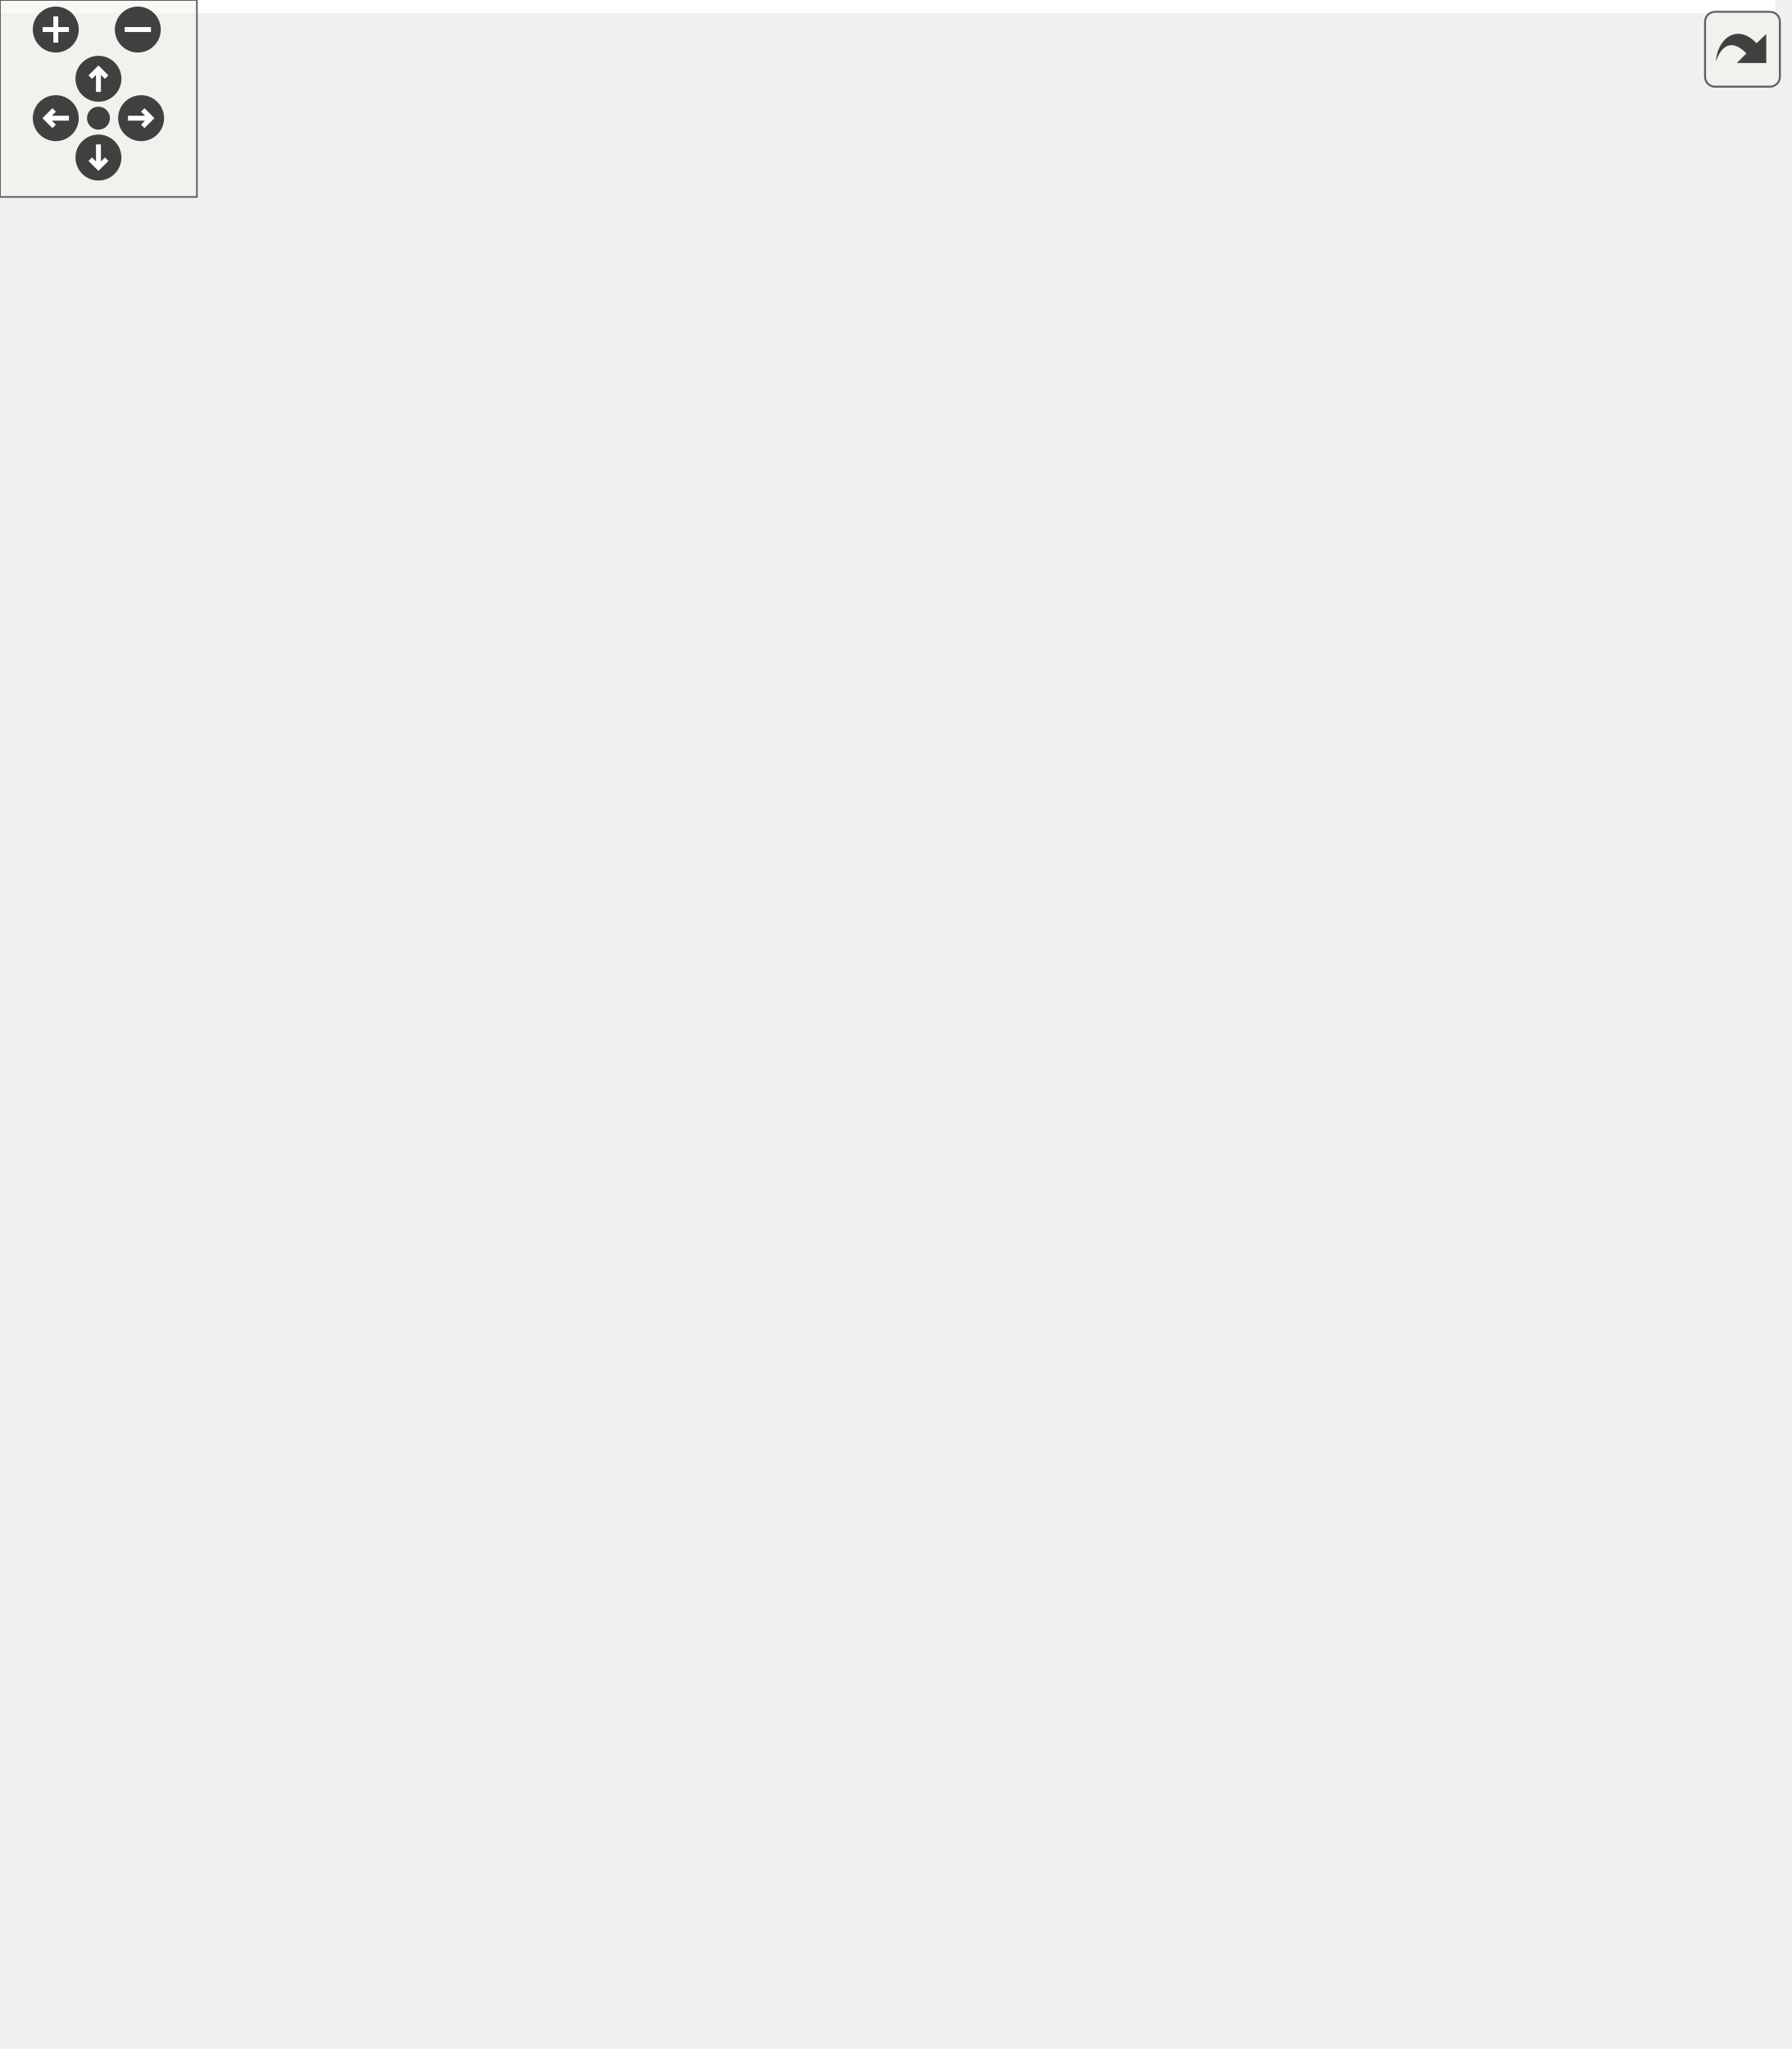
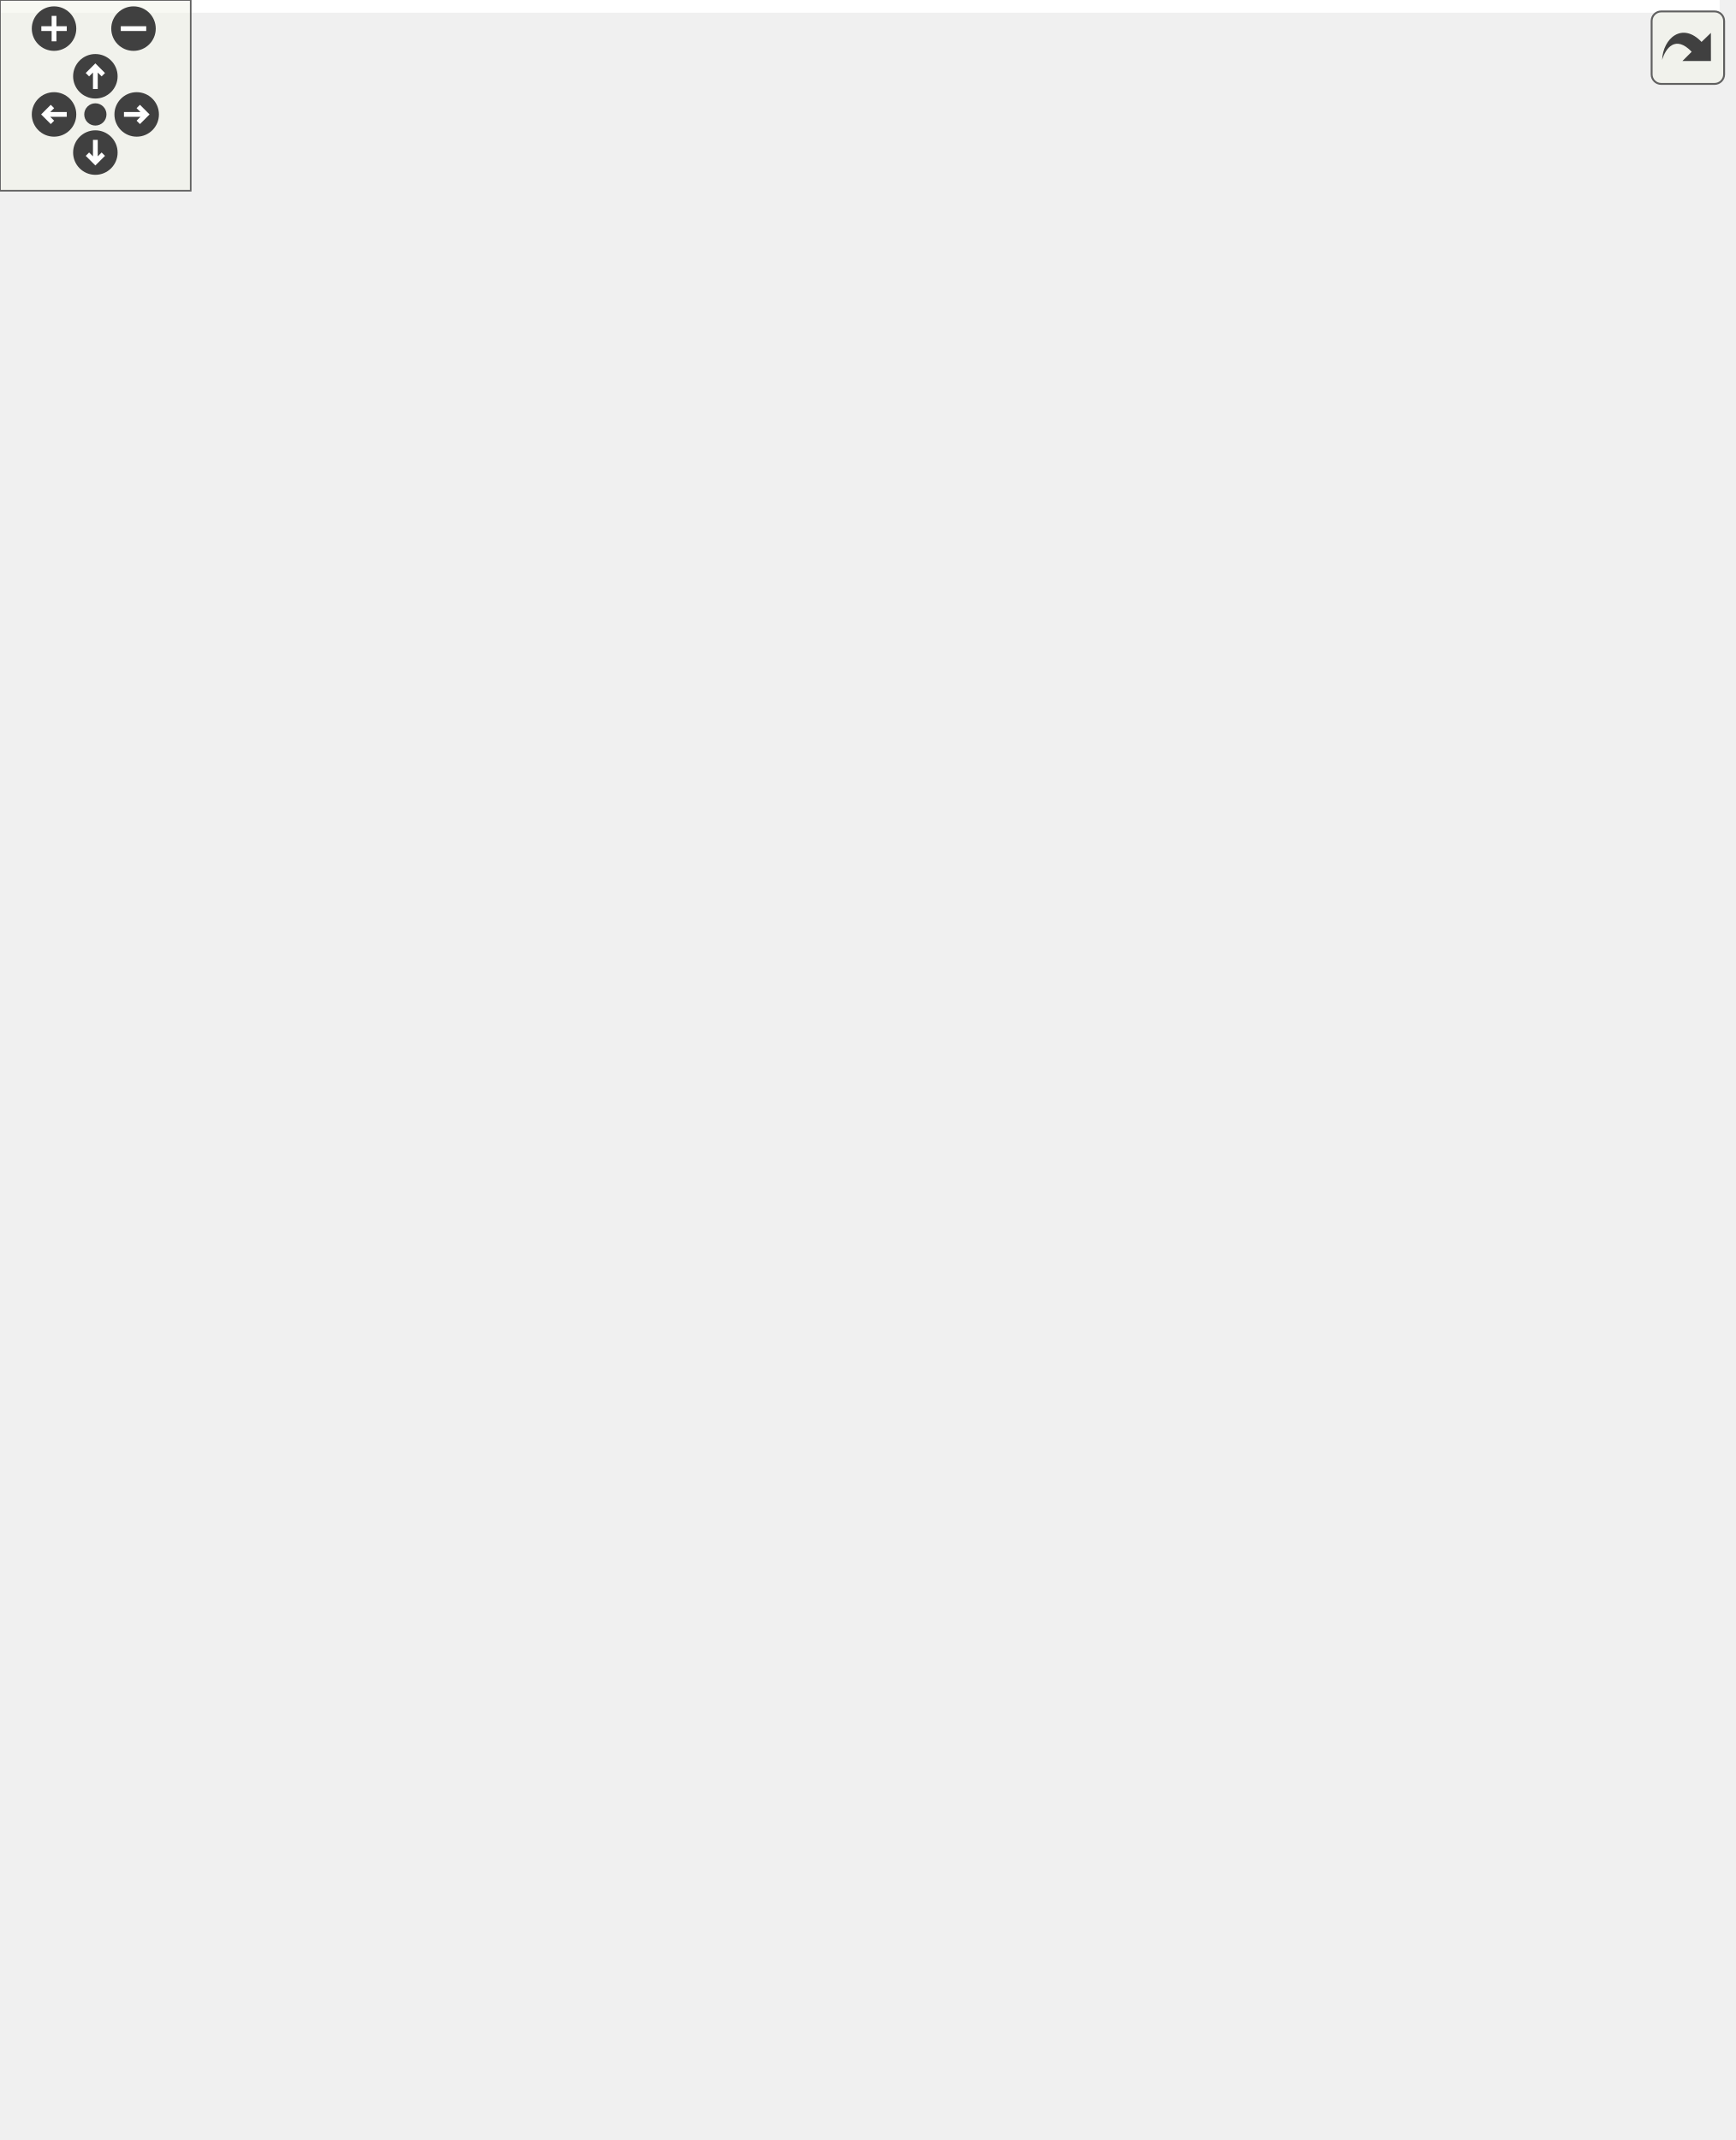
<svg xmlns="http://www.w3.org/2000/svg" xmlns:xlink="http://www.w3.org/1999/xlink" id="main" version="1.1" xml:space="preserve">
  <style type="text/css">
.edge:hover path { stroke: red; }
.edge:hover polygon { stroke: red; fill: red; }
</style>
  <defs>
    <circle id="rim" cx="0" cy="0" r="7" />
    <circle id="rim2" cx="0" cy="0" r="3.5" />
    <g id="zoomPlus">
      <use xlink:href="#rim" fill="#404040">
        <set attributeName="fill" to="#808080" begin="zoomplus.mouseover" end="zoomplus.mouseout" />
      </use>
      <path d="M-4,0h8M0,-4v8" fill="none" stroke="white" stroke-width="1.5" pointer-events="none" />
    </g>
    <g id="zoomMin">
      <use xlink:href="#rim" fill="#404040">
        <set attributeName="fill" to="#808080" begin="zoomminus.mouseover" end="zoomminus.mouseout" />
      </use>
      <path d="M-4,0h8" fill="none" stroke="white" stroke-width="1.5" pointer-events="none" />
    </g>
    <g id="dirArrow">
      <path fill="none" stroke="white" stroke-width="1.5" d="M0,-3.0v7 M-2.5,-0.5L0,-3.0L2.5,-0.5" />
    </g>
    <g id="resetDef">
      <use xlink:href="#rim2" fill="#404040">
        <set attributeName="fill" to="#808080" begin="reset.mouseover" end="reset.mouseout" />
      </use>
    </g>
  </defs>
  <svg id="graph" class="graph">
    <g id="viewport">
-       <polygon fill="white" stroke="transparent" points="-4,4 -4,-563.5 541,-563.5 541,4 -4,4" />
+       <polygon fill="white" stroke="transparent" points="-4,4 -4,-612.5 541,-612.5 541,4 -4,4" />
      <g id="node1" class="node">
        <g id="a_node1">
          <a xlink:title="Retrieves the singleton instance of the RedisDatabaseHandler.">
-             <polygon fill="#bfbfbf" stroke="black" points="409,-259 409,-289 537,-289 537,-259 409,-259" />
-             <text text-anchor="start" x="417" y="-277" font-family="Helvetica,sans-Serif" font-size="10.00">RedisDatabaseHandler</text>
-             <text text-anchor="middle" x="473" y="-266" font-family="Helvetica,sans-Serif" font-size="10.00">::GetInstance</text>
+             <polygon fill="#bfbfbf" stroke="black" points="409,-284 409,-314 537,-314 537,-284 409,-284" />
+             <text text-anchor="start" x="417" y="-302" font-family="Helvetica,sans-Serif" font-size="10.00">RedisDatabaseHandler</text>
+             <text text-anchor="middle" x="473" y="-291" font-family="Helvetica,sans-Serif" font-size="10.00">::GetInstance</text>
          </a>
        </g>
      </g>
      <g id="node2" class="node">
        <g id="a_node2">
          <a xlink:href="classJsonRequestExecutorHandler.html#aaf7c1c7c14971ccfda4076e0a4681f43" target="_top" xlink:title="Executes a request represented as a JSON string.">
-             <polygon fill="white" stroke="black" points="197,-529 197,-559 355,-559 355,-529 197,-529" />
-             <text text-anchor="start" x="205" y="-547" font-family="Helvetica,sans-Serif" font-size="10.00">JsonRequestExecutorHandler</text>
-             <text text-anchor="middle" x="276" y="-536" font-family="Helvetica,sans-Serif" font-size="10.00">::Execute</text>
+             <polygon fill="white" stroke="black" points="197,-578 197,-608 355,-608 355,-578 197,-578" />
+             <text text-anchor="start" x="205" y="-596" font-family="Helvetica,sans-Serif" font-size="10.00">JsonRequestExecutorHandler</text>
+             <text text-anchor="middle" x="276" y="-585" font-family="Helvetica,sans-Serif" font-size="10.00">::Execute</text>
          </a>
        </g>
      </g>
      <g id="edge1" class="edge">
-         <path fill="none" stroke="midnightblue" d="M469.36,-299.07C462.74,-348.96 440.76,-460.98 373,-520 367.69,-524.63 361.62,-528.39 355.16,-531.44" />
-         <polygon fill="midnightblue" stroke="midnightblue" points="472.84,-299.48 470.59,-289.13 465.89,-298.63 472.84,-299.48" />
+         <path fill="none" stroke="midnightblue" d="M470.37,-324.23C465.51,-377.71 446.47,-502.96 373,-569 367.76,-573.71 361.74,-577.52 355.32,-580.61" />
+         <polygon fill="midnightblue" stroke="midnightblue" points="473.86,-324.49 471.18,-314.24 466.88,-323.92 473.86,-324.49" />
      </g>
      <g id="node3" class="node">
        <g id="a_node3">
+           <a xlink:href="classProtoRequestExecutorHandler.html#a7255c2daf8946f8c73b0327cd4ad9156" target="_top" xlink:title="Executes a request and returns a JSON response.">
+             <polygon fill="white" stroke="black" points="194.5,-529 194.5,-559 357.5,-559 357.5,-529 194.5,-529" />
+             <text text-anchor="start" x="202.5" y="-547" font-family="Helvetica,sans-Serif" font-size="10.00">ProtoRequestExecutorHandler</text>
+             <text text-anchor="middle" x="276" y="-536" font-family="Helvetica,sans-Serif" font-size="10.00">::Execute</text>
+           </a>
+         </g>
+       </g>
+       <g id="edge2" class="edge">
+         <path fill="none" stroke="midnightblue" d="M468.08,-324.07C459.53,-370.14 434.76,-468.26 373,-520 368.39,-523.86 363.25,-527.12 357.8,-529.86" />
+         <polygon fill="midnightblue" stroke="midnightblue" points="471.56,-324.5 469.84,-314.05 464.67,-323.29 471.56,-324.5" />
+       </g>
+       <g id="node4" class="node">
+         <g id="a_node4">
          <a xlink:href="classDockerCreateContainerCommand.html#a8967ee094698e00a212c67f71870de06" target="_top" xlink:title="Executes the command to create a Docker container.">
            <polygon fill="white" stroke="black" points="186,-480 186,-510 366,-510 366,-480 186,-480" />
            <text text-anchor="start" x="194" y="-498" font-family="Helvetica,sans-Serif" font-size="10.00">DockerCreateContainerCommand</text>
            <text text-anchor="middle" x="276" y="-487" font-family="Helvetica,sans-Serif" font-size="10.00">::Execute</text>
          </a>
        </g>
      </g>
-       <g id="edge2" class="edge">
-         <path fill="none" stroke="midnightblue" d="M466.59,-299.02C456.14,-341.17 429.08,-426.11 373,-471 368.71,-474.44 363.99,-477.39 359.02,-479.92" />
-         <polygon fill="midnightblue" stroke="midnightblue" points="470.06,-299.58 468.95,-289.04 463.24,-297.97 470.06,-299.58" />
-       </g>
-       <g id="node4" class="node">
-         <g id="a_node4">
+       <g id="edge3" class="edge">
+         <path fill="none" stroke="midnightblue" d="M464.68,-323.83C452.23,-361.59 423.27,-433.04 373,-471 368.48,-474.42 363.52,-477.35 358.33,-479.87" />
+         <polygon fill="midnightblue" stroke="midnightblue" points="468.07,-324.72 467.76,-314.13 461.39,-322.6 468.07,-324.72" />
+       </g>
+       <g id="node5" class="node">
+         <g id="a_node5">
          <a xlink:href="classPodmanCreateContainerCommand.html#aca31055904b1fb20736ed5807e215ae6" target="_top" xlink:title="Executes the command to create a Podman container.">
            <polygon fill="white" stroke="black" points="183,-431 183,-461 369,-461 369,-431 183,-431" />
            <text text-anchor="start" x="191" y="-449" font-family="Helvetica,sans-Serif" font-size="10.00">PodmanCreateContainerCommand</text>
            <text text-anchor="middle" x="276" y="-438" font-family="Helvetica,sans-Serif" font-size="10.00">::Execute</text>
          </a>
        </g>
      </g>
-       <g id="edge3" class="edge">
-         <path fill="none" stroke="midnightblue" d="M462.25,-298.75C447.85,-332 417.68,-390.57 373,-422 368.08,-425.46 362.71,-428.42 357.11,-430.96" />
-         <polygon fill="midnightblue" stroke="midnightblue" points="465.57,-299.87 466.21,-289.3 459.12,-297.17 465.57,-299.87" />
-       </g>
-       <g id="node5" class="node">
-         <g id="a_node5">
+       <g id="edge4" class="edge">
+         <path fill="none" stroke="midnightblue" d="M459.22,-322.91C442.96,-351 412.21,-396.92 373,-422 367.65,-425.42 361.83,-428.36 355.81,-430.88" />
+         <polygon fill="midnightblue" stroke="midnightblue" points="462.31,-324.56 464.17,-314.13 456.22,-321.12 462.31,-324.56" />
+       </g>
+       <g id="node6" class="node">
+         <g id="a_node6">
          <a xlink:href="classDockerStartContainerCommand.html#ad208f99e4185a7606a0a9903d1346fcc" target="_top" xlink:title="Executes the command to start a Docker container.">
            <polygon fill="white" stroke="black" points="190.5,-382 190.5,-412 361.5,-412 361.5,-382 190.5,-382" />
            <text text-anchor="start" x="198.5" y="-400" font-family="Helvetica,sans-Serif" font-size="10.00">DockerStartContainerCommand</text>
            <text text-anchor="middle" x="276" y="-389" font-family="Helvetica,sans-Serif" font-size="10.00">::Execute</text>
          </a>
        </g>
      </g>
-       <g id="edge4" class="edge">
-         <path fill="none" stroke="midnightblue" d="M454.82,-297.41C436.91,-320.12 406.76,-353.89 373,-373 366.87,-376.47 360.24,-379.44 353.43,-381.99" />
-         <polygon fill="midnightblue" stroke="midnightblue" points="457.74,-299.35 461.07,-289.3 452.2,-295.08 457.74,-299.35" />
-       </g>
-       <g id="node6" class="node">
-         <g id="a_node6">
+       <g id="edge5" class="edge">
+         <path fill="none" stroke="midnightblue" d="M448.6,-320.76C429.57,-337.34 401.32,-359.55 373,-373 365.78,-376.43 358.02,-379.4 350.15,-381.97" />
+         <polygon fill="midnightblue" stroke="midnightblue" points="451.01,-323.3 456.16,-314.04 446.36,-318.06 451.01,-323.3" />
+       </g>
+       <g id="node7" class="node">
+         <g id="a_node7">
          <a xlink:href="classPodmanStartContainerCommand.html#aaf7627e6faf5974ffcd95e8a5f58852f" target="_top" xlink:title="Executes the command to start a Podman container.">
            <polygon fill="white" stroke="black" points="187.5,-333 187.5,-363 364.5,-363 364.5,-333 187.5,-333" />
            <text text-anchor="start" x="195.5" y="-351" font-family="Helvetica,sans-Serif" font-size="10.00">PodmanStartContainerCommand</text>
            <text text-anchor="middle" x="276" y="-340" font-family="Helvetica,sans-Serif" font-size="10.00">::Execute</text>
          </a>
        </g>
      </g>
-       <g id="edge5" class="edge">
-         <path fill="none" stroke="midnightblue" d="M437.27,-293.94C418.66,-304 395.08,-315.78 373,-324 364.14,-327.3 354.66,-330.28 345.23,-332.94" />
-         <polygon fill="midnightblue" stroke="midnightblue" points="439.16,-296.89 446.24,-289.01 435.79,-290.76 439.16,-296.89" />
-       </g>
-       <g id="node7" class="node">
-         <g id="a_node7">
+       <g id="edge6" class="edge">
+         <path fill="none" stroke="midnightblue" d="M402.7,-316.52C392.74,-319.04 382.61,-321.59 373,-324 361.42,-326.91 349.05,-330.01 337.18,-332.98" />
+         <polygon fill="midnightblue" stroke="midnightblue" points="403.75,-319.87 412.59,-314.03 402.04,-313.08 403.75,-319.87" />
+       </g>
+       <g id="node8" class="node">
+         <g id="a_node8">
          <a xlink:href="classDockerStopContainerCommand.html#a4d6a495edca166958eee65ca601bc5bd" target="_top" xlink:title="Executes the command to stop a Docker container.">
            <polygon fill="white" stroke="black" points="191,-284 191,-314 361,-314 361,-284 191,-284" />
            <text text-anchor="start" x="199" y="-302" font-family="Helvetica,sans-Serif" font-size="10.00">DockerStopContainerCommand</text>
            <text text-anchor="middle" x="276" y="-291" font-family="Helvetica,sans-Serif" font-size="10.00">::Execute</text>
          </a>
        </g>
      </g>
-       <g id="edge6" class="edge">
-         <path fill="none" stroke="midnightblue" d="M398.79,-283.39C386.5,-284.96 373.67,-286.61 361.14,-288.21" />
-         <polygon fill="midnightblue" stroke="midnightblue" points="399.48,-286.83 408.96,-282.08 398.59,-279.88 399.48,-286.83" />
-       </g>
-       <g id="node8" class="node">
-         <g id="a_node8">
+       <g id="edge7" class="edge">
+         <path fill="none" stroke="midnightblue" d="M398.79,-299C386.5,-299 373.67,-299 361.14,-299" />
+         <polygon fill="midnightblue" stroke="midnightblue" points="398.96,-302.5 408.96,-299 398.96,-295.5 398.96,-302.5" />
+       </g>
+       <g id="node9" class="node">
+         <g id="a_node9">
          <a xlink:href="classPodmanStopContainerCommand.html#a42d7bf3c2ae604172ae1e1ae29bdc0c6" target="_top" xlink:title="Executes the command to stop a Podman container.">
            <polygon fill="white" stroke="black" points="188,-235 188,-265 364,-265 364,-235 188,-235" />
            <text text-anchor="start" x="196" y="-253" font-family="Helvetica,sans-Serif" font-size="10.00">PodmanStopContainerCommand</text>
            <text text-anchor="middle" x="276" y="-242" font-family="Helvetica,sans-Serif" font-size="10.00">::Execute</text>
          </a>
        </g>
      </g>
-       <g id="edge7" class="edge">
-         <path fill="none" stroke="midnightblue" d="M398.78,-264.99C387.53,-263.6 375.82,-262.16 364.3,-260.75" />
-         <polygon fill="midnightblue" stroke="midnightblue" points="398.61,-268.49 408.96,-266.24 399.46,-261.55 398.61,-268.49" />
-       </g>
-       <g id="node9" class="node">
-         <g id="a_node9">
+       <g id="edge8" class="edge">
+         <path fill="none" stroke="midnightblue" d="M402.45,-281.52C380.96,-276.12 357.49,-270.22 336.72,-265.01" />
+         <polygon fill="midnightblue" stroke="midnightblue" points="401.62,-284.92 412.17,-283.97 403.32,-278.13 401.62,-284.92" />
+       </g>
+       <g id="node10" class="node">
+         <g id="a_node10">
          <a xlink:href="classDockerRemoveContainerCommand.html#a0c15063652bf92deb99a742a4a9f61fd" target="_top" xlink:title="Executes the command to remove a Docker container and clean up database state.">
            <polygon fill="white" stroke="black" points="182,-186 182,-216 370,-216 370,-186 182,-186" />
            <text text-anchor="start" x="190" y="-204" font-family="Helvetica,sans-Serif" font-size="10.00">DockerRemoveContainerCommand</text>
            <text text-anchor="middle" x="276" y="-193" font-family="Helvetica,sans-Serif" font-size="10.00">::Execute</text>
          </a>
        </g>
      </g>
-       <g id="edge8" class="edge">
-         <path fill="none" stroke="midnightblue" d="M435.57,-254.21C417.18,-244.77 394.31,-233.85 373,-226 363.06,-222.34 352.36,-218.99 341.83,-216.02" />
-         <polygon fill="midnightblue" stroke="midnightblue" points="433.99,-257.33 444.48,-258.84 437.22,-251.12 433.99,-257.33" />
-       </g>
-       <g id="node10" class="node">
-         <g id="a_node10">
+       <g id="edge9" class="edge">
+         <path fill="none" stroke="midnightblue" d="M448.16,-277.33C429.09,-261.05 401,-239.35 373,-226 364.99,-222.18 356.32,-218.89 347.58,-216.06" />
+         <polygon fill="midnightblue" stroke="midnightblue" points="445.92,-280.01 455.76,-283.94 450.51,-274.73 445.92,-280.01" />
+       </g>
+       <g id="node11" class="node">
+         <g id="a_node11">
          <a xlink:href="classPodmanRemoveContainerCommand.html#a3bb0bf30e7f91e87c407980e1adcc398" target="_top" xlink:title="Executes the command to remove a Podman container and clean up database state.">
            <polygon fill="white" stroke="black" points="179,-137 179,-167 373,-167 373,-137 179,-137" />
            <text text-anchor="start" x="187" y="-155" font-family="Helvetica,sans-Serif" font-size="10.00">PodmanRemoveContainerCommand</text>
            <text text-anchor="middle" x="276" y="-144" font-family="Helvetica,sans-Serif" font-size="10.00">::Execute</text>
          </a>
        </g>
      </g>
-       <g id="edge9" class="edge">
-         <path fill="none" stroke="midnightblue" d="M454.38,-250.77C436.32,-228.58 406.24,-195.81 373,-177 366.18,-173.14 358.75,-169.86 351.15,-167.08" />
-         <polygon fill="midnightblue" stroke="midnightblue" points="451.73,-253.06 460.69,-258.71 457.2,-248.71 451.73,-253.06" />
-       </g>
-       <g id="node11" class="node">
-         <g id="a_node11">
+       <g id="edge10" class="edge">
+         <path fill="none" stroke="midnightblue" d="M458.87,-274.9C442.46,-247.08 411.74,-201.94 373,-177 367.06,-173.18 360.56,-169.94 353.84,-167.19" />
+         <polygon fill="midnightblue" stroke="midnightblue" points="455.87,-276.7 463.88,-283.62 461.94,-273.21 455.87,-276.7" />
+       </g>
+       <g id="node12" class="node">
+         <g id="a_node12">
          <a xlink:href="classDockerRestartContainerCommand.html#a3852a9870150e02cde5e3f3cabf4d5d9" target="_top" xlink:title="Executes the command to restart a Docker container.">
            <polygon fill="white" stroke="black" points="184.5,-88 184.5,-118 367.5,-118 367.5,-88 184.5,-88" />
            <text text-anchor="start" x="192.5" y="-106" font-family="Helvetica,sans-Serif" font-size="10.00">DockerRestartContainerCommand</text>
            <text text-anchor="middle" x="276" y="-95" font-family="Helvetica,sans-Serif" font-size="10.00">::Execute</text>
          </a>
        </g>
      </g>
-       <g id="edge10" class="edge">
-         <path fill="none" stroke="midnightblue" d="M462.12,-249.65C447.56,-216.91 417.21,-159.22 373,-128 367.51,-124.13 361.47,-120.85 355.17,-118.08" />
-         <polygon fill="midnightblue" stroke="midnightblue" points="458.95,-251.15 466.12,-258.95 465.38,-248.38 458.95,-251.15" />
-       </g>
-       <g id="node12" class="node">
-         <g id="a_node12">
+       <g id="edge11" class="edge">
+         <path fill="none" stroke="midnightblue" d="M464.59,-274.37C452.02,-236.91 422.91,-165.97 373,-128 367.93,-124.14 362.32,-120.88 356.43,-118.11" />
+         <polygon fill="midnightblue" stroke="midnightblue" points="461.29,-275.56 467.7,-284 467.95,-273.4 461.29,-275.56" />
+       </g>
+       <g id="node13" class="node">
+         <g id="a_node13">
          <a xlink:href="classPodmanRestartContainerCommand.html#ae4a585c345eafa6a97a1f38e4cb485ea" target="_top" xlink:title="Executes the command to restart a Podman container.">
            <polygon fill="white" stroke="black" points="181.5,-39 181.5,-69 370.5,-69 370.5,-39 181.5,-39" />
            <text text-anchor="start" x="189.5" y="-57" font-family="Helvetica,sans-Serif" font-size="10.00">PodmanRestartContainerCommand</text>
            <text text-anchor="middle" x="276" y="-46" font-family="Helvetica,sans-Serif" font-size="10.00">::Execute</text>
          </a>
        </g>
      </g>
-       <g id="edge11" class="edge">
-         <path fill="none" stroke="midnightblue" d="M466.39,-248.98C455.7,-207.23 428.36,-123.58 373,-79 368.17,-75.11 362.8,-71.82 357.14,-69.04" />
-         <polygon fill="midnightblue" stroke="midnightblue" points="463.03,-249.99 468.81,-258.87 469.83,-248.33 463.03,-249.99" />
-       </g>
-       <g id="node13" class="node">
-         <g id="a_node13">
+       <g id="edge12" class="edge">
+         <path fill="none" stroke="midnightblue" d="M467.94,-273.76C459.19,-227.85 434.17,-130.67 373,-79 368.39,-75.11 363.25,-71.82 357.81,-69.03" />
+         <polygon fill="midnightblue" stroke="midnightblue" points="464.52,-274.54 469.74,-283.76 471.41,-273.3 464.52,-274.54" />
+       </g>
+       <g id="node14" class="node">
+         <g id="a_node14">
          <a xlink:href="init__handler_8cpp.html#a3ca899cad245b508cfb58fd9230fa669" target="_top" xlink:title="Initializes and clears the database.">
            <polygon fill="white" stroke="black" points="236.5,-0.5 236.5,-19.5 315.5,-19.5 315.5,-0.5 236.5,-0.5" />
            <text text-anchor="middle" x="276" y="-7.5" font-family="Helvetica,sans-Serif" font-size="10.00">InitDatabase</text>
          </a>
        </g>
      </g>
-       <g id="edge12" class="edge">
-         <path fill="none" stroke="midnightblue" d="M469.49,-248.91C463.1,-198.99 441.51,-87.16 373,-30 357.18,-16.8 334.87,-11.61 315.74,-9.81" />
-         <polygon fill="midnightblue" stroke="midnightblue" points="466.02,-249.33 470.67,-258.85 472.97,-248.51 466.02,-249.33" />
-       </g>
-       <g id="node14" class="node">
-         <g id="a_node14">
+       <g id="edge13" class="edge">
+         <path fill="none" stroke="midnightblue" d="M470.57,-274.02C466.09,-220.51 447.74,-94.47 373,-30 357.4,-16.54 335.1,-11.34 315.92,-9.59" />
+         <polygon fill="midnightblue" stroke="midnightblue" points="467.08,-274.29 471.31,-284 474.06,-273.77 467.08,-274.29" />
+       </g>
+       <g id="node15" class="node">
+         <g id="a_node15">
          <a xlink:href="init__handler_8cpp.html#ad98029164064eb3e856369697d9cc015" target="_top" xlink:title="Initializes all enabled project subsystems.">
            <polygon fill="white" stroke="black" points="77,-0.5 77,-19.5 143,-19.5 143,-0.5 77,-0.5" />
            <text text-anchor="middle" x="110" y="-7.5" font-family="Helvetica,sans-Serif" font-size="10.00">InitProject</text>
          </a>
        </g>
      </g>
-       <g id="edge13" class="edge">
+       <g id="edge14" class="edge">
        <path fill="none" stroke="midnightblue" d="M225.82,-10C199.08,-10 166.77,-10 143.25,-10" />
        <polygon fill="midnightblue" stroke="midnightblue" points="226.13,-13.5 236.13,-10 226.13,-6.5 226.13,-13.5" />
      </g>
-       <g id="node15" class="node">
-         <g id="a_node15">
+       <g id="node16" class="node">
+         <g id="a_node16">
          <a xlink:href="main_8cpp.html#ae66f6b31b5ad750f1fe042a706a4e3d4" target="_top" xlink:title="Main function for the Container Manager application.">
            <polygon fill="white" stroke="black" points="0,-0.5 0,-19.5 41,-19.5 41,-0.5 0,-0.5" />
            <text text-anchor="middle" x="20.5" y="-7.5" font-family="Helvetica,sans-Serif" font-size="10.00">main</text>
          </a>
        </g>
      </g>
-       <g id="edge14" class="edge">
+       <g id="edge15" class="edge">
        <path fill="none" stroke="midnightblue" d="M66.87,-10C57.87,-10 48.77,-10 41.11,-10" />
        <polygon fill="midnightblue" stroke="midnightblue" points="66.92,-13.5 76.92,-10 66.92,-6.5 66.92,-13.5" />
      </g>
    </g>
  </svg>
  <g id="navigator" transform="translate(0 0)" fill="#404254">
    <rect fill="#f2f5e9" fill-opacity="0.5" stroke="#606060" stroke-width=".5" x="0" y="0" width="60" height="60" />
    <use id="zoomplus" xlink:href="#zoomPlus" x="17" y="9" />
    <use id="zoomminus" xlink:href="#zoomMin" x="42" y="9" />
    <use id="reset" xlink:href="#resetDef" x="30" y="36" />
    <g id="arrowUp" xlink:href="#dirArrow" transform="translate(30 24)">
      <use xlink:href="#rim" fill="#404040">
        <set attributeName="fill" to="#808080" begin="arrowUp.mouseover" end="arrowUp.mouseout" />
      </use>
      <path fill="none" stroke="white" stroke-width="1.5" d="M0,-3.0v7 M-2.5,-0.5L0,-3.0L2.5,-0.5" />
    </g>
    <g id="arrowRight" xlink:href="#dirArrow" transform="rotate(90) translate(36 -43)">
      <use xlink:href="#rim" fill="#404040">
        <set attributeName="fill" to="#808080" begin="arrowRight.mouseover" end="arrowRight.mouseout" />
      </use>
      <path fill="none" stroke="white" stroke-width="1.5" d="M0,-3.0v7 M-2.5,-0.5L0,-3.0L2.5,-0.5" />
    </g>
    <g id="arrowDown" xlink:href="#dirArrow" transform="rotate(180) translate(-30 -48)">
      <use xlink:href="#rim" fill="#404040">
        <set attributeName="fill" to="#808080" begin="arrowDown.mouseover" end="arrowDown.mouseout" />
      </use>
      <path fill="none" stroke="white" stroke-width="1.5" d="M0,-3.0v7 M-2.5,-0.5L0,-3.0L2.5,-0.5" />
    </g>
    <g id="arrowLeft" xlink:href="#dirArrow" transform="rotate(270) translate(-36 17)">
      <use xlink:href="#rim" fill="#404040">
        <set attributeName="fill" to="#808080" begin="arrowLeft.mouseover" end="arrowLeft.mouseout" />
      </use>
      <path fill="none" stroke="white" stroke-width="1.5" d="M0,-3.0v7 M-2.5,-0.5L0,-3.0L2.5,-0.5" />
    </g>
  </g>
  <svg viewBox="0 0 15 15" width="100%" height="30px" preserveAspectRatio="xMaxYMin meet">
    <g id="arrow_out" transform="scale(0.3 0.3)">
      <a xlink:href="classRedisDatabaseHandler_a07c65b208d5997ec20ed239dca4081ce_icgraph_org.svg" target="_base">
        <rect id="button" ry="5" rx="5" y="6" x="6" height="38" width="38" fill="#f2f5e9" fill-opacity="0.5" stroke="#606060" stroke-width="1.0" />
        <path id="arrow" d="M 11.5,31.437 C 11.94,20.098 22.043,11.323 32.159,21.979 L 37.069,17.246 C 37.069,17.246 37.088,32 37.088,32 L 22.16,31.978 C 22.16,31.978 26.998,27.14 26.998,27.14 C 18.529,18.264 13.292,25.23 11.5,31.437 z" style="fill:#404040;" />
      </a>
    </g>
  </svg>
</svg>
